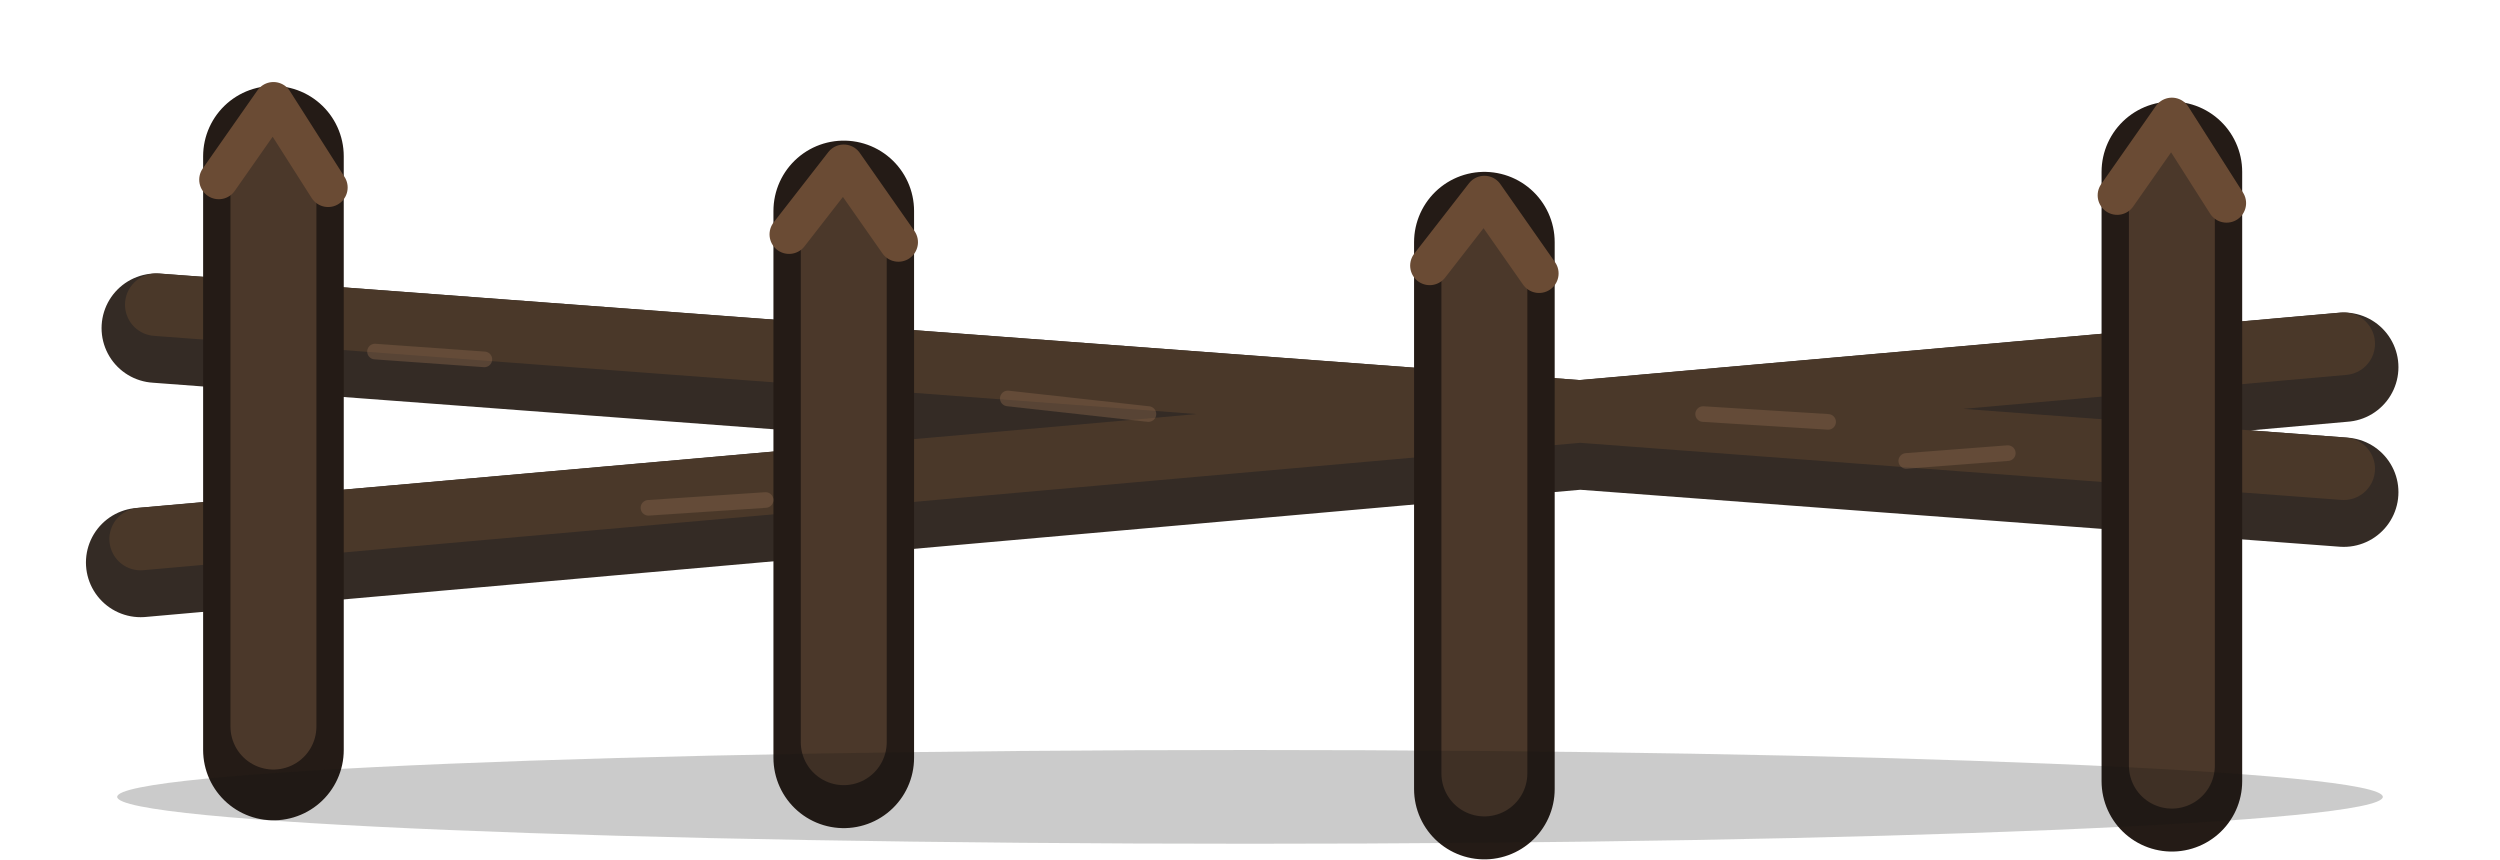
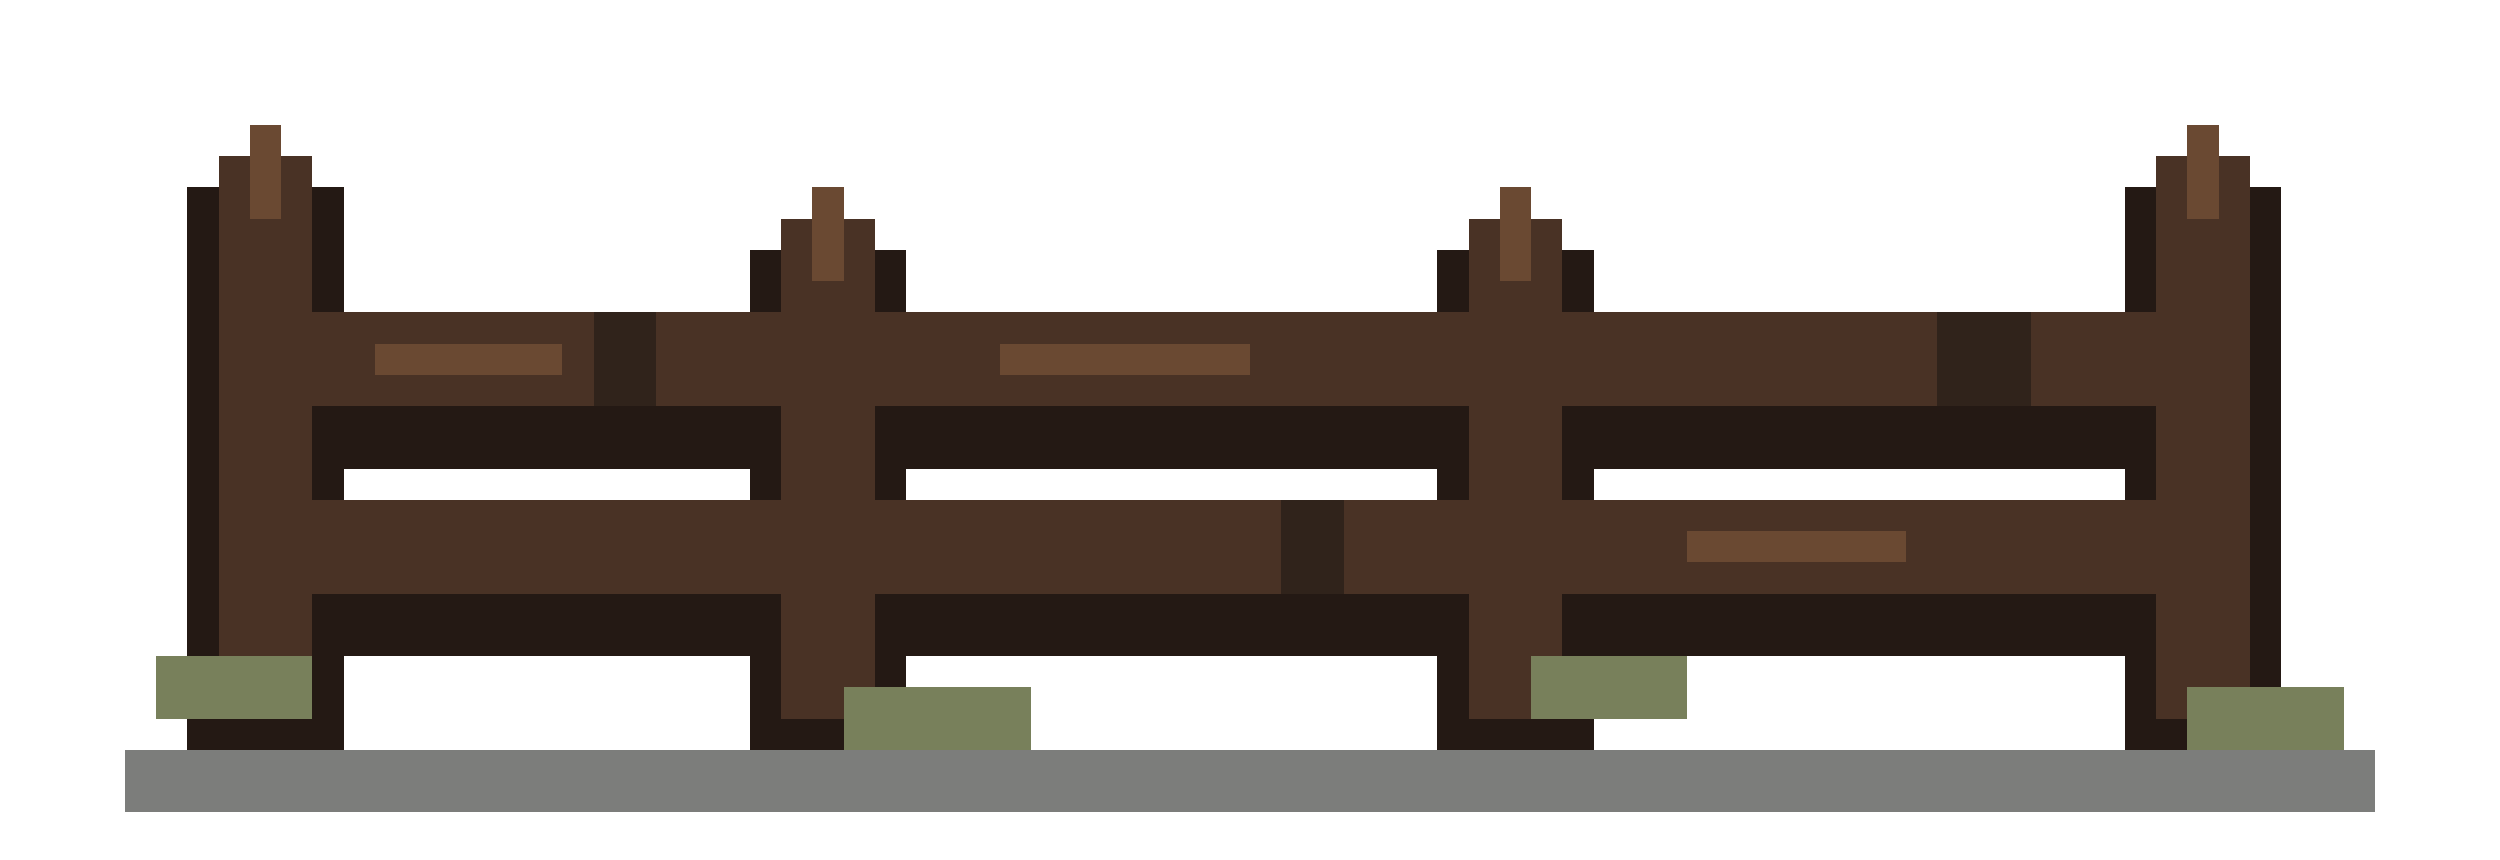
- <svg xmlns="http://www.w3.org/2000/svg" width="320" height="110" viewBox="0 0 320 110">
-   <g stroke-linecap="round" stroke-linejoin="round">
-     <path d="M20 42L300 63M18 72L300 47" stroke="#2a211a" stroke-width="14" opacity=".95" />
-     <path d="M20 39L300 60M18 69L300 44" stroke="#4a3829" stroke-width="8" />
-     <path d="M35 20v76M108 27v70M190 31v70M278 22v78" stroke="#241b16" stroke-width="18" />
-     <path d="M35 22v71M108 29v66M190 33v66M278 24v74" stroke="#4b382a" stroke-width="11" />
-     <path d="M28 23l7-10 7 11M101 30l7-9 7 10M183 34l7-9 7 10M271 25l7-10 7 11" stroke="#6a4b34" stroke-width="5" fill="none" />
-     <path d="M48 45l14 1M129 51l18 2M218 53l16 1M83 65l15-1M244 59l13-1" stroke="#82624a" stroke-width="2" opacity=".45" />
+ <svg xmlns="http://www.w3.org/2000/svg" width="320" height="110" viewBox="0 0 320 110" shape-rendering="crispEdges">
+   <rect x="16" y="96" width="288" height="8" fill="#10130f" opacity=".55" />
+   <g fill="#241914">
+     <rect x="24" y="24" width="20" height="72" />
+     <rect x="96" y="32" width="20" height="64" />
+     <rect x="184" y="32" width="20" height="64" />
+     <rect x="272" y="24" width="20" height="72" />
+     <rect x="24" y="44" width="264" height="16" />
+     <rect x="32" y="68" width="256" height="16" />
  </g>
-   <ellipse cx="160" cy="102" rx="145" ry="6" fill="#121410" opacity=".22" />
+   <g fill="#493225">
+     <rect x="28" y="20" width="12" height="72" />
+     <rect x="100" y="28" width="12" height="64" />
+     <rect x="188" y="28" width="12" height="64" />
+     <rect x="276" y="20" width="12" height="72" />
+     <rect x="28" y="40" width="260" height="12" />
+     <rect x="32" y="64" width="252" height="12" />
+   </g>
+   <g fill="#6a4932">
+     <rect x="32" y="16" width="4" height="12" />
+     <rect x="104" y="24" width="4" height="12" />
+     <rect x="192" y="24" width="4" height="12" />
+     <rect x="280" y="16" width="4" height="12" />
+     <rect x="48" y="44" width="24" height="4" />
+     <rect x="128" y="44" width="32" height="4" />
+     <rect x="216" y="68" width="28" height="4" />
+   </g>
+   <g fill="#30231b">
+     <rect x="76" y="40" width="8" height="12" />
+     <rect x="164" y="64" width="8" height="12" />
+     <rect x="248" y="40" width="12" height="12" />
+   </g>
+   <g fill="#78805b">
+     <rect x="20" y="84" width="20" height="8" />
+     <rect x="108" y="88" width="24" height="8" />
+     <rect x="196" y="84" width="20" height="8" />
+     <rect x="280" y="88" width="20" height="8" />
+   </g>
</svg>
